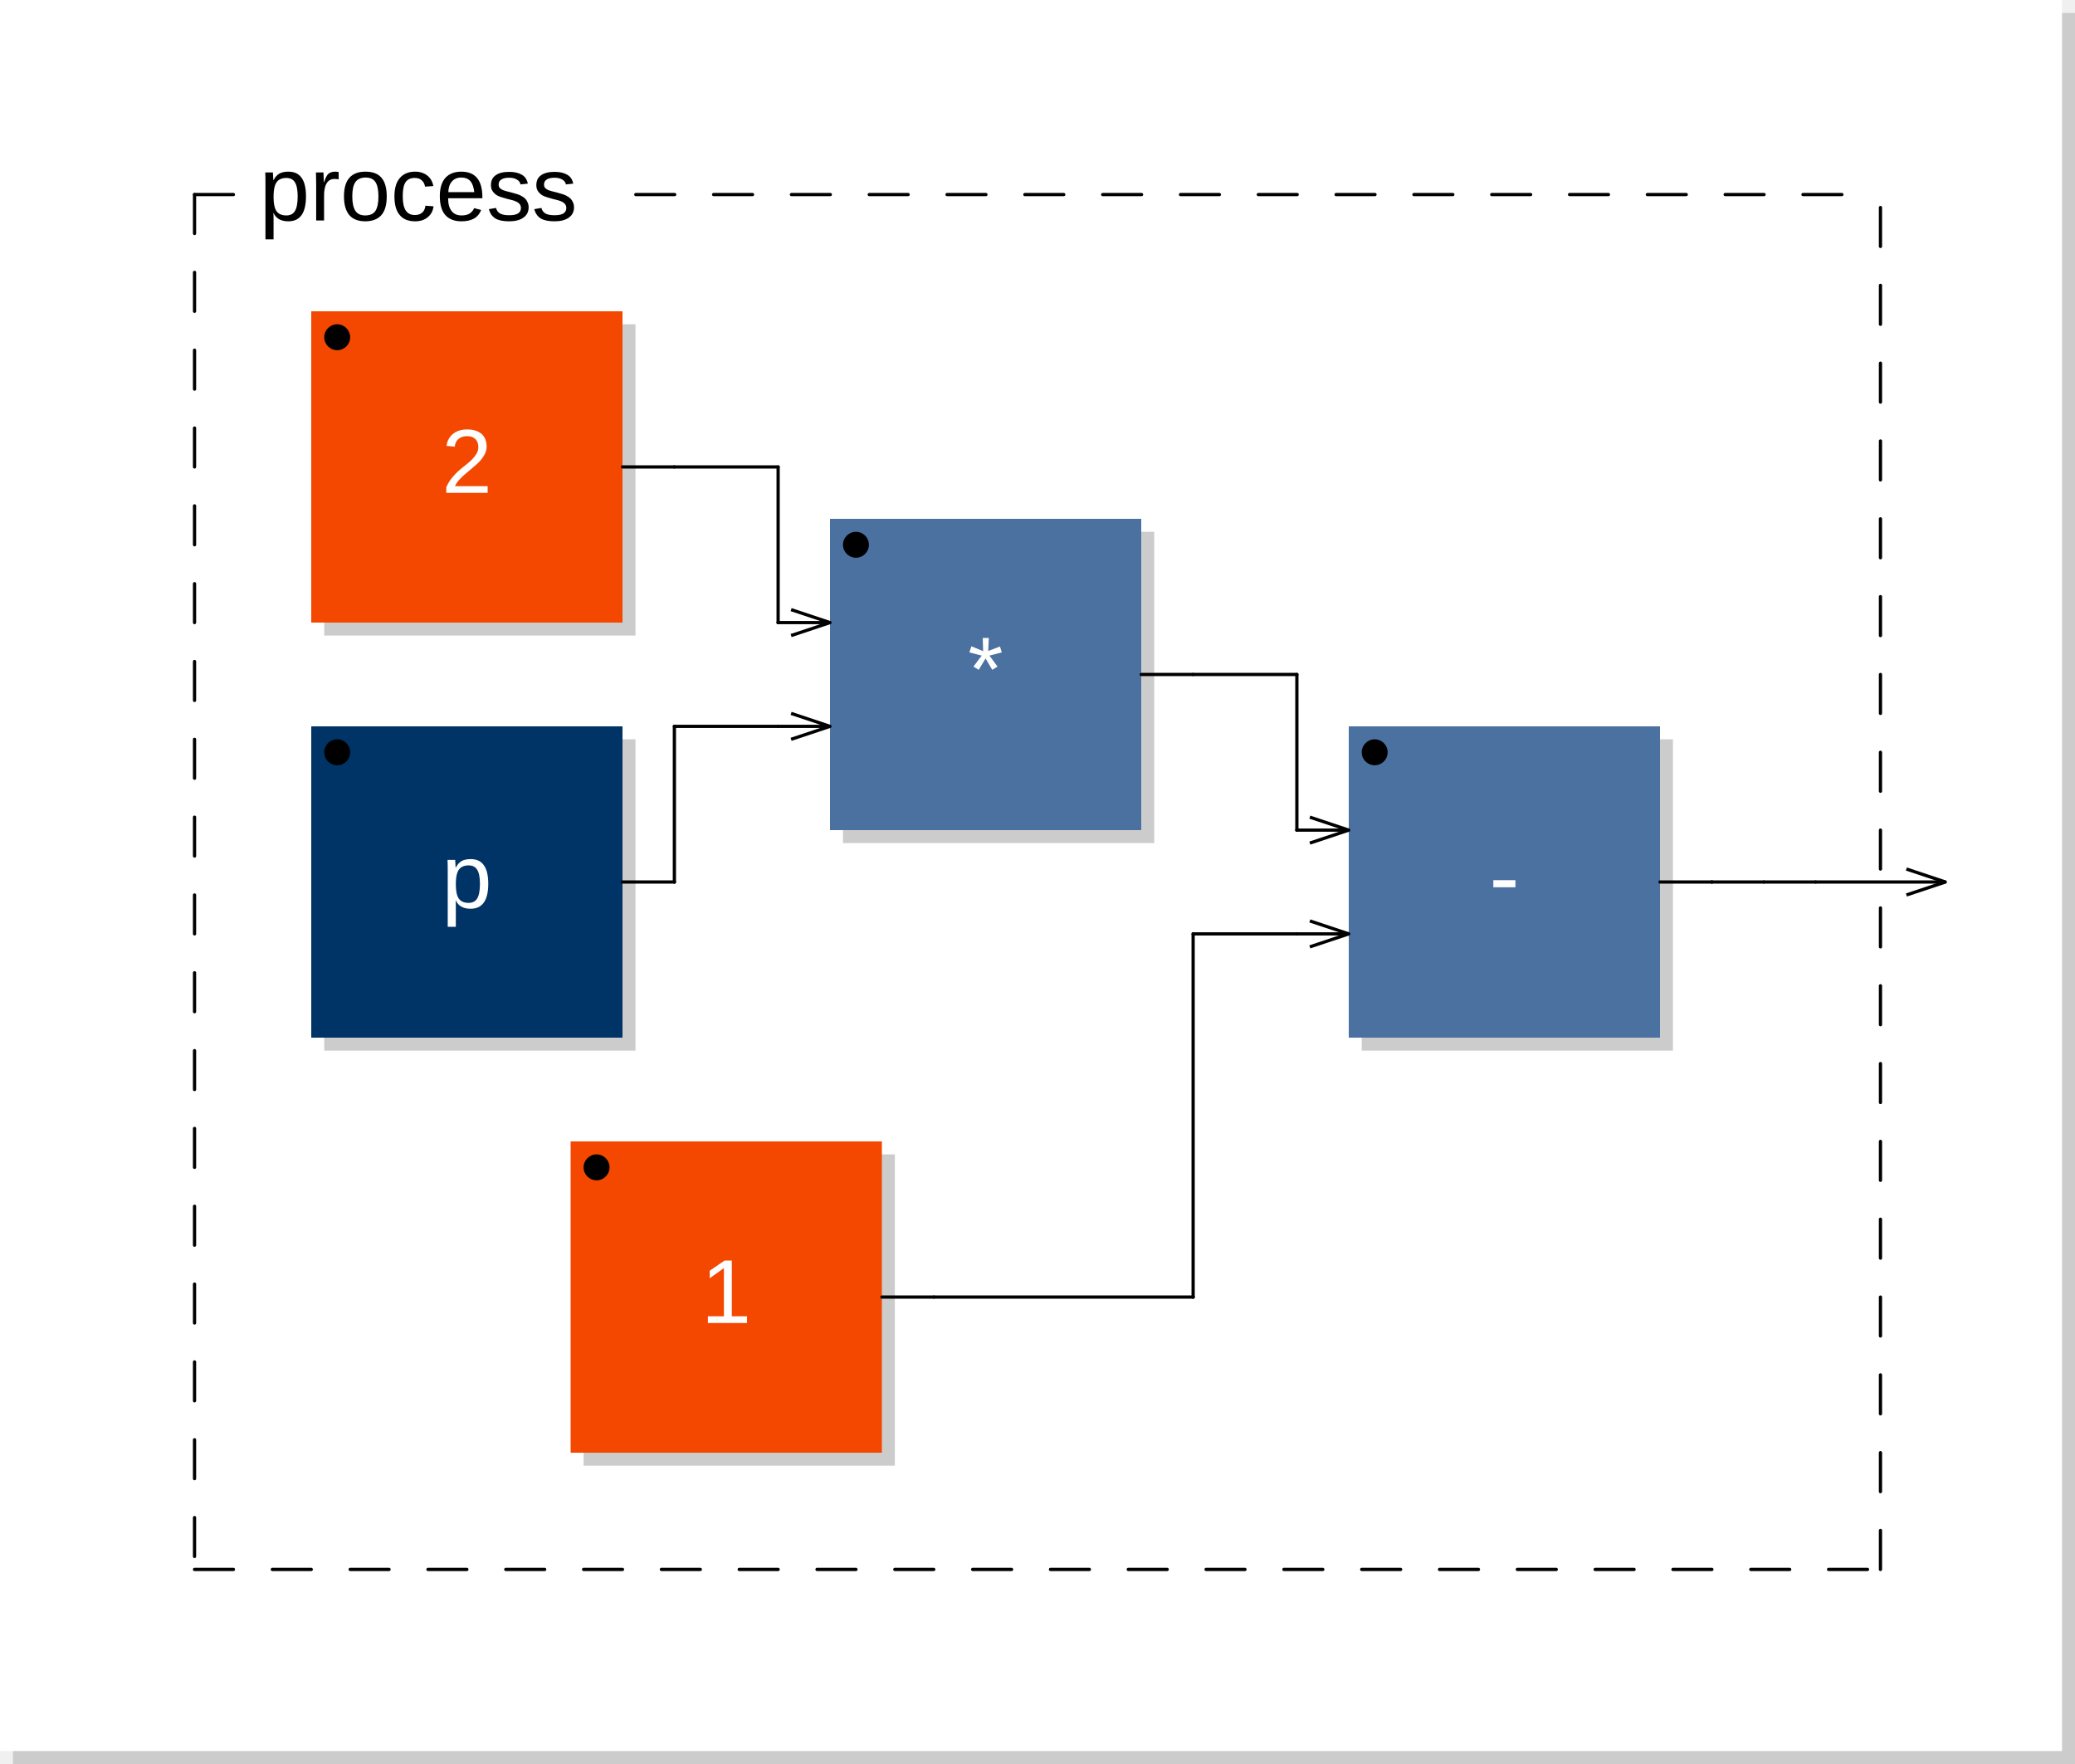
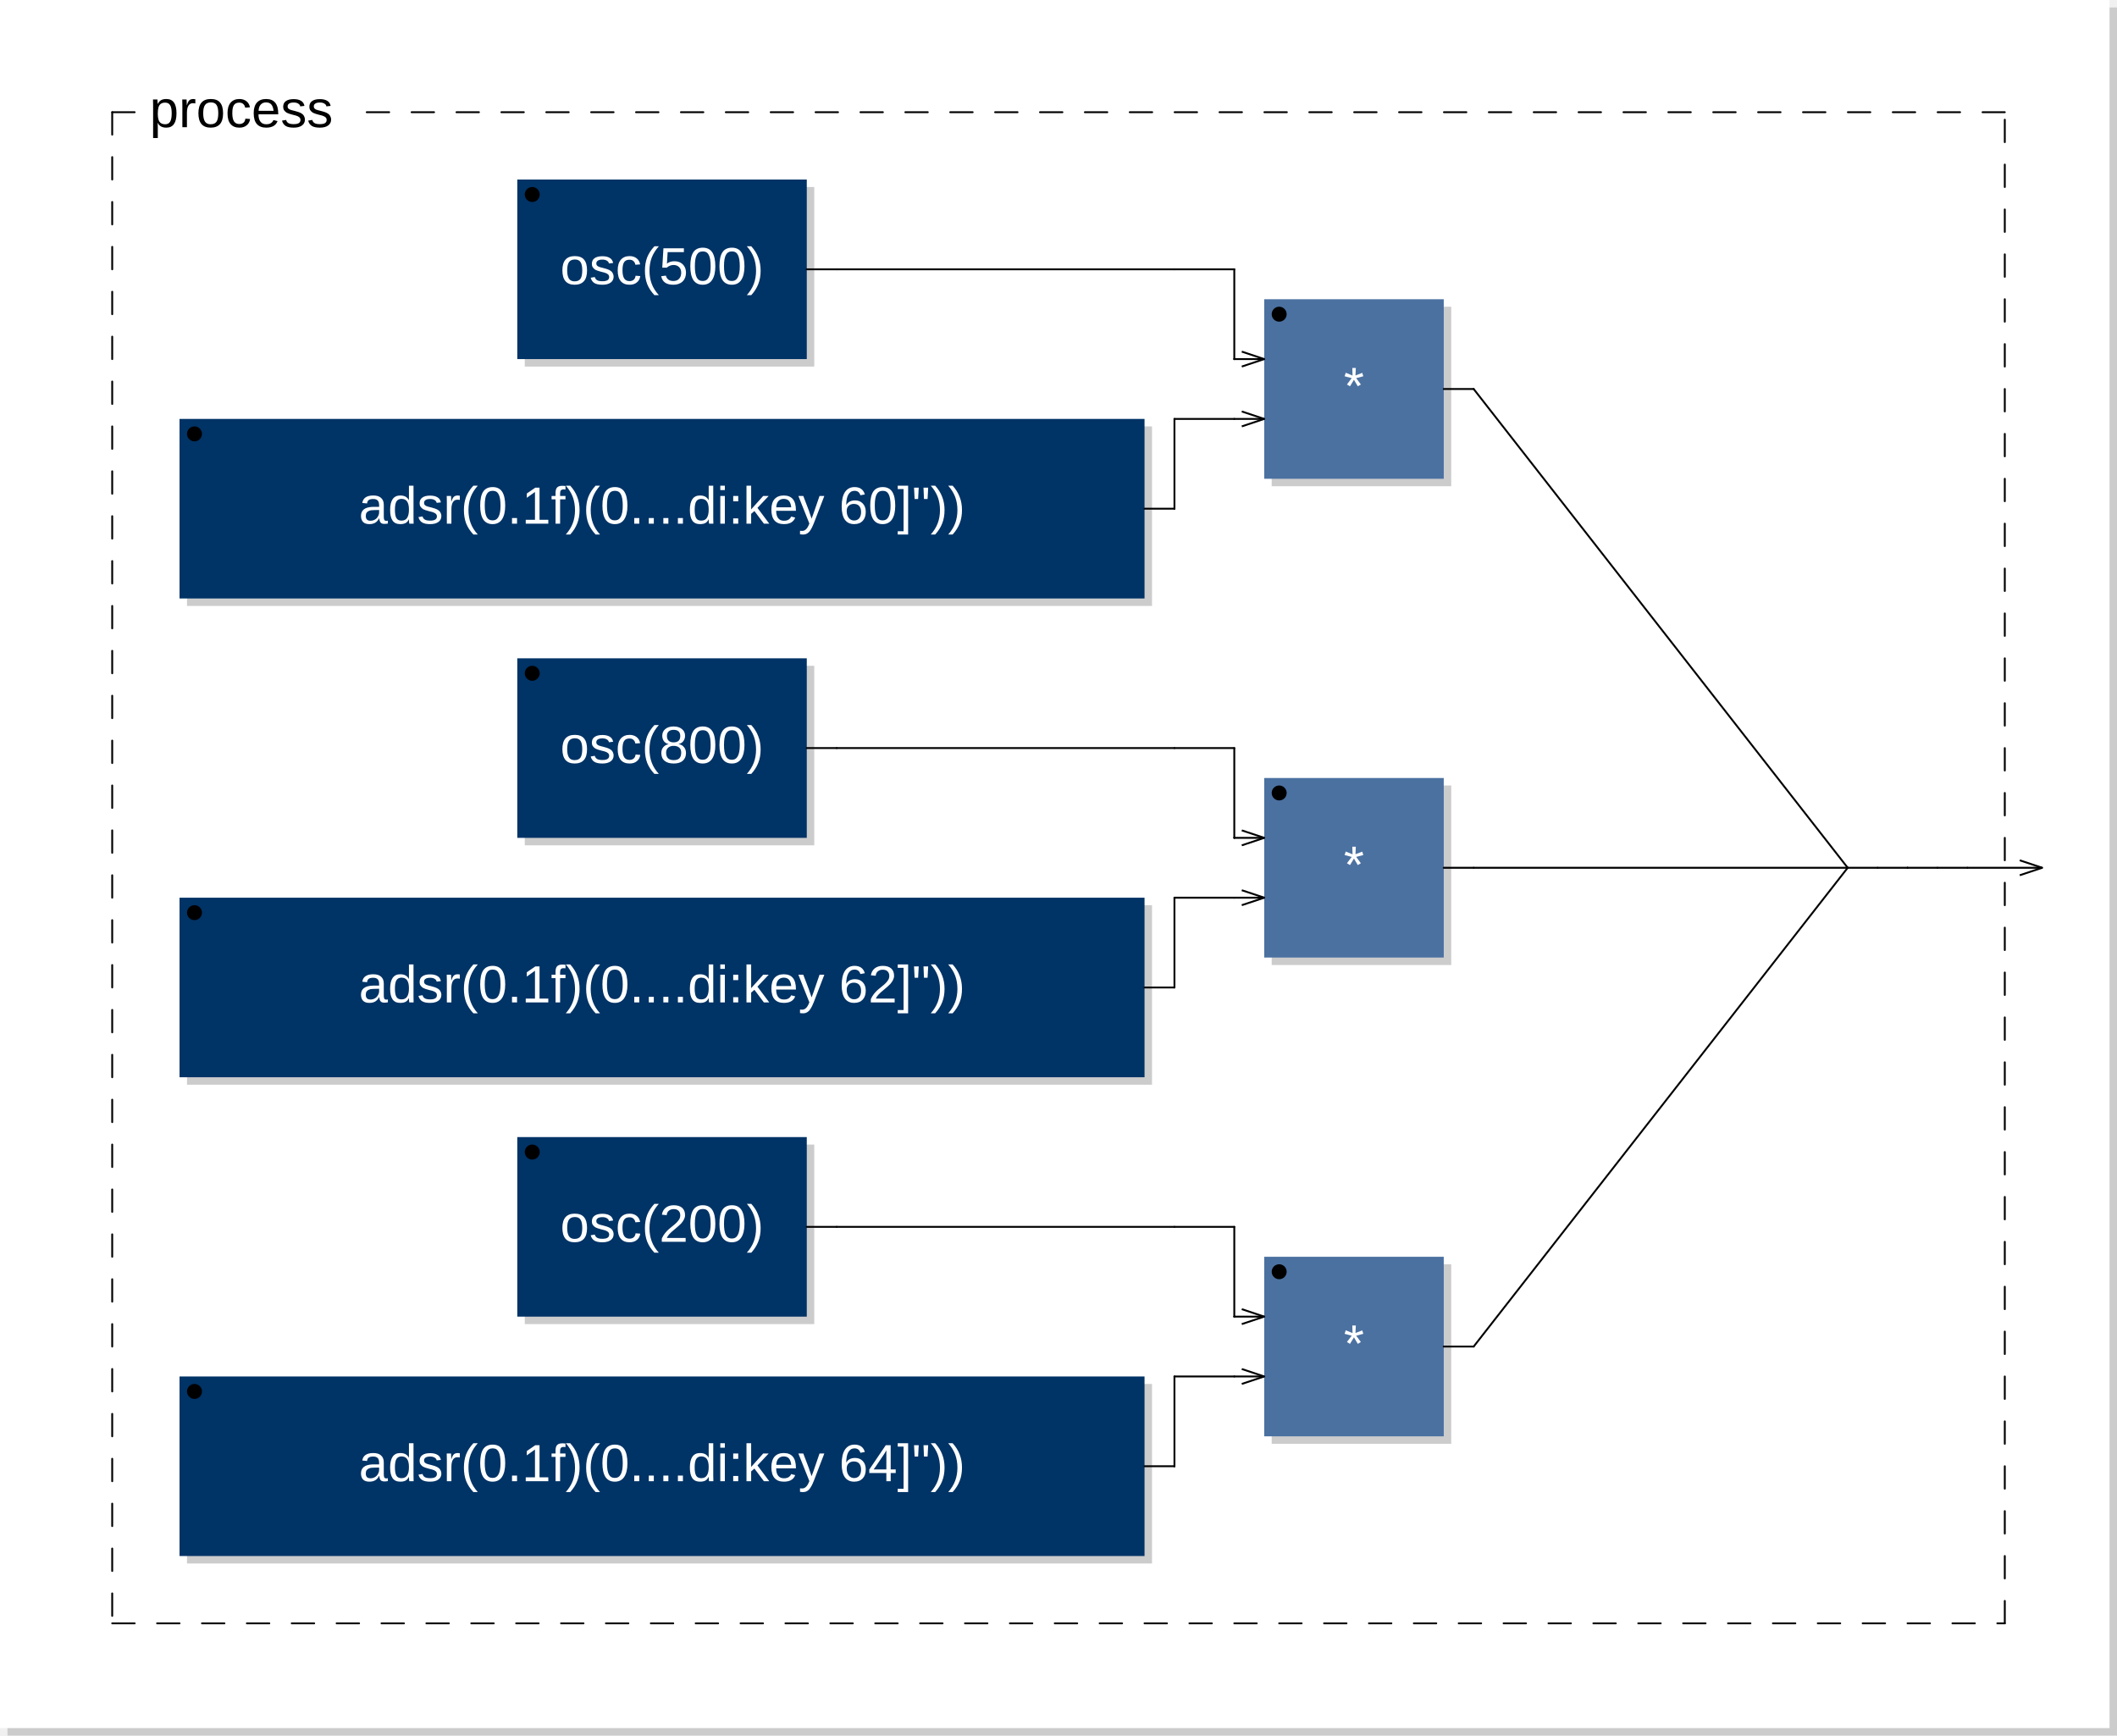
- <svg xmlns="http://www.w3.org/2000/svg" xmlns:xlink="http://www.w3.org/1999/xlink" viewBox="0 0 160 136" width="80mm" height="68mm" version="1.1">
-   <rect x="1" y="1" width="159" height="135" rx="0" ry="0" style="stroke:none;fill:#cccccc;" />
-   <rect x="0" y="0" width="159" height="135" rx="0" ry="0" style="stroke:none;fill:#ffffff;" />
+ <svg xmlns="http://www.w3.org/2000/svg" xmlns:xlink="http://www.w3.org/1999/xlink" viewBox="0 0 283 232" width="141.5mm" height="116mm" version="1.1">
+   <rect x="1" y="1" width="282" height="231" rx="0" ry="0" style="stroke:none;fill:#cccccc;" />
+   <rect x="0" y="0" width="282" height="231" rx="0" ry="0" style="stroke:none;fill:#ffffff;" />
  <text x="10" y="7" font-family="Arial" font-size="7" />
-   <rect x="25" y="25" width="24" height="24" rx="0" ry="0" style="stroke:none;fill:#cccccc;" />
-   <rect x="24" y="24" width="24" height="24" rx="0" ry="0" style="stroke:none;fill:#f44800;" />
-   <text x="36" y="38" font-family="Arial" font-size="7" text-anchor="middle" fill="#FFFFFF">2</text>
-   <circle cx="26" cy="26" r="1" />
-   <a xlink:href="p-0x600003321830.svg">
-     <rect x="25" y="57" width="24" height="24" rx="0" ry="0" style="stroke:none;fill:#cccccc;" />
-     <rect x="24" y="56" width="24" height="24" rx="0" ry="0" style="stroke:none;fill:#003366;" />
+   <a xlink:href="osc-0x600002bdd200.svg">
+     <rect x="70.15" y="25" width="38.7" height="24" rx="0" ry="0" style="stroke:none;fill:#cccccc;" />
+     <rect x="69.15" y="24" width="38.7" height="24" rx="0" ry="0" style="stroke:none;fill:#003366;" />
  </a>
-   <a xlink:href="p-0x600003321830.svg">
-     <text x="36" y="70" font-family="Arial" font-size="7" text-anchor="middle" fill="#FFFFFF">p</text>
+   <a xlink:href="osc-0x600002bdd200.svg">
+     <text x="88.5" y="38" font-family="Arial" font-size="7" text-anchor="middle" fill="#FFFFFF">osc(500)</text>
+   </a>
+   <circle cx="71.15" cy="26" r="1" />
+   <a xlink:href="adsr-0x600002bb1440.svg">
+     <rect x="25" y="57" width="129" height="24" rx="0" ry="0" style="stroke:none;fill:#cccccc;" />
+     <rect x="24" y="56" width="129" height="24" rx="0" ry="0" style="stroke:none;fill:#003366;" />
+   </a>
+   <a xlink:href="adsr-0x600002bb1440.svg">
+     <text x="88.5" y="70" font-family="Arial" font-size="7" text-anchor="middle" fill="#FFFFFF">adsr(0.1f)(0....di:key 60]"))</text>
  </a>
  <circle cx="26" cy="58" r="1" />
-   <rect x="65" y="41" width="24" height="24" rx="0" ry="0" style="stroke:none;fill:#cccccc;" />
-   <rect x="64" y="40" width="24" height="24" rx="0" ry="0" style="stroke:none;fill:#4B71A1;" />
-   <text x="76" y="54" font-family="Arial" font-size="7" text-anchor="middle" fill="#FFFFFF">*</text>
-   <circle cx="66" cy="42" r="1" />
-   <line x1="61" y1="47" x2="64" y2="48" transform="rotate(0,64,48)" style="stroke: black; stroke-width:0.25;" />
-   <line x1="61" y1="49" x2="64" y2="48" transform="rotate(0,64,48)" style="stroke: black; stroke-width:0.25;" />
-   <line x1="61" y1="55" x2="64" y2="56" transform="rotate(0,64,56)" style="stroke: black; stroke-width:0.25;" />
-   <line x1="61" y1="57" x2="64" y2="56" transform="rotate(0,64,56)" style="stroke: black; stroke-width:0.25;" />
-   <rect x="45" y="89" width="24" height="24" rx="0" ry="0" style="stroke:none;fill:#cccccc;" />
-   <rect x="44" y="88" width="24" height="24" rx="0" ry="0" style="stroke:none;fill:#f44800;" />
-   <text x="56" y="102" font-family="Arial" font-size="7" text-anchor="middle" fill="#FFFFFF">1</text>
-   <circle cx="46" cy="90" r="1" />
-   <rect x="105" y="57" width="24" height="24" rx="0" ry="0" style="stroke:none;fill:#cccccc;" />
-   <rect x="104" y="56" width="24" height="24" rx="0" ry="0" style="stroke:none;fill:#4B71A1;" />
-   <text x="116" y="70" font-family="Arial" font-size="7" text-anchor="middle" fill="#FFFFFF">-</text>
-   <circle cx="106" cy="58" r="1" />
-   <line x1="101" y1="63" x2="104" y2="64" transform="rotate(0,104,64)" style="stroke: black; stroke-width:0.25;" />
-   <line x1="101" y1="65" x2="104" y2="64" transform="rotate(0,104,64)" style="stroke: black; stroke-width:0.25;" />
-   <line x1="101" y1="71" x2="104" y2="72" transform="rotate(0,104,72)" style="stroke: black; stroke-width:0.25;" />
-   <line x1="101" y1="73" x2="104" y2="72" transform="rotate(0,104,72)" style="stroke: black; stroke-width:0.25;" />
-   <line x1="15" y1="15" x2="15" y2="121" style="stroke: black; stroke-linecap:round; stroke-width:0.25; stroke-dasharray:3,3;" />
-   <line x1="15" y1="121" x2="145" y2="121" style="stroke: black; stroke-linecap:round; stroke-width:0.25; stroke-dasharray:3,3;" />
-   <line x1="145" y1="121" x2="145" y2="15" style="stroke: black; stroke-linecap:round; stroke-width:0.25; stroke-dasharray:3,3;" />
+   <rect x="170" y="41" width="24" height="24" rx="0" ry="0" style="stroke:none;fill:#cccccc;" />
+   <rect x="169" y="40" width="24" height="24" rx="0" ry="0" style="stroke:none;fill:#4B71A1;" />
+   <text x="181" y="54" font-family="Arial" font-size="7" text-anchor="middle" fill="#FFFFFF">*</text>
+   <circle cx="171" cy="42" r="1" />
+   <line x1="166" y1="47" x2="169" y2="48" transform="rotate(0,169,48)" style="stroke: black; stroke-width:0.25;" />
+   <line x1="166" y1="49" x2="169" y2="48" transform="rotate(0,169,48)" style="stroke: black; stroke-width:0.25;" />
+   <line x1="166" y1="55" x2="169" y2="56" transform="rotate(0,169,56)" style="stroke: black; stroke-width:0.25;" />
+   <line x1="166" y1="57" x2="169" y2="56" transform="rotate(0,169,56)" style="stroke: black; stroke-width:0.25;" />
+   <a xlink:href="osc-0x600002bdd4d0.svg">
+     <rect x="70.15" y="89" width="38.7" height="24" rx="0" ry="0" style="stroke:none;fill:#cccccc;" />
+     <rect x="69.15" y="88" width="38.7" height="24" rx="0" ry="0" style="stroke:none;fill:#003366;" />
+   </a>
+   <a xlink:href="osc-0x600002bdd4d0.svg">
+     <text x="88.5" y="102" font-family="Arial" font-size="7" text-anchor="middle" fill="#FFFFFF">osc(800)</text>
+   </a>
+   <circle cx="71.15" cy="90" r="1" />
+   <a xlink:href="adsr-0x600002bc7060.svg">
+     <rect x="25" y="121" width="129" height="24" rx="0" ry="0" style="stroke:none;fill:#cccccc;" />
+     <rect x="24" y="120" width="129" height="24" rx="0" ry="0" style="stroke:none;fill:#003366;" />
+   </a>
+   <a xlink:href="adsr-0x600002bc7060.svg">
+     <text x="88.5" y="134" font-family="Arial" font-size="7" text-anchor="middle" fill="#FFFFFF">adsr(0.1f)(0....di:key 62]"))</text>
+   </a>
+   <circle cx="26" cy="122" r="1" />
+   <rect x="170" y="105" width="24" height="24" rx="0" ry="0" style="stroke:none;fill:#cccccc;" />
+   <rect x="169" y="104" width="24" height="24" rx="0" ry="0" style="stroke:none;fill:#4B71A1;" />
+   <text x="181" y="118" font-family="Arial" font-size="7" text-anchor="middle" fill="#FFFFFF">*</text>
+   <circle cx="171" cy="106" r="1" />
+   <line x1="166" y1="111" x2="169" y2="112" transform="rotate(0,169,112)" style="stroke: black; stroke-width:0.25;" />
+   <line x1="166" y1="113" x2="169" y2="112" transform="rotate(0,169,112)" style="stroke: black; stroke-width:0.25;" />
+   <line x1="166" y1="119" x2="169" y2="120" transform="rotate(0,169,120)" style="stroke: black; stroke-width:0.25;" />
+   <line x1="166" y1="121" x2="169" y2="120" transform="rotate(0,169,120)" style="stroke: black; stroke-width:0.25;" />
+   <a xlink:href="osc-0x600002bdd7a0.svg">
+     <rect x="70.15" y="153" width="38.7" height="24" rx="0" ry="0" style="stroke:none;fill:#cccccc;" />
+     <rect x="69.15" y="152" width="38.7" height="24" rx="0" ry="0" style="stroke:none;fill:#003366;" />
+   </a>
+   <a xlink:href="osc-0x600002bdd7a0.svg">
+     <text x="88.5" y="166" font-family="Arial" font-size="7" text-anchor="middle" fill="#FFFFFF">osc(200)</text>
+   </a>
+   <circle cx="71.15" cy="154" r="1" />
+   <a xlink:href="adsr-0x600002bdcc60.svg">
+     <rect x="25" y="185" width="129" height="24" rx="0" ry="0" style="stroke:none;fill:#cccccc;" />
+     <rect x="24" y="184" width="129" height="24" rx="0" ry="0" style="stroke:none;fill:#003366;" />
+   </a>
+   <a xlink:href="adsr-0x600002bdcc60.svg">
+     <text x="88.5" y="198" font-family="Arial" font-size="7" text-anchor="middle" fill="#FFFFFF">adsr(0.1f)(0....di:key 64]"))</text>
+   </a>
+   <circle cx="26" cy="186" r="1" />
+   <rect x="170" y="169" width="24" height="24" rx="0" ry="0" style="stroke:none;fill:#cccccc;" />
+   <rect x="169" y="168" width="24" height="24" rx="0" ry="0" style="stroke:none;fill:#4B71A1;" />
+   <text x="181" y="182" font-family="Arial" font-size="7" text-anchor="middle" fill="#FFFFFF">*</text>
+   <circle cx="171" cy="170" r="1" />
+   <line x1="166" y1="175" x2="169" y2="176" transform="rotate(0,169,176)" style="stroke: black; stroke-width:0.25;" />
+   <line x1="166" y1="177" x2="169" y2="176" transform="rotate(0,169,176)" style="stroke: black; stroke-width:0.25;" />
+   <line x1="166" y1="183" x2="169" y2="184" transform="rotate(0,169,184)" style="stroke: black; stroke-width:0.25;" />
+   <line x1="166" y1="185" x2="169" y2="184" transform="rotate(0,169,184)" style="stroke: black; stroke-width:0.25;" />
+   <line x1="15" y1="15" x2="15" y2="217" style="stroke: black; stroke-linecap:round; stroke-width:0.25; stroke-dasharray:3,3;" />
+   <line x1="15" y1="217" x2="268" y2="217" style="stroke: black; stroke-linecap:round; stroke-width:0.25; stroke-dasharray:3,3;" />
+   <line x1="268" y1="217" x2="268" y2="15" style="stroke: black; stroke-linecap:round; stroke-width:0.25; stroke-dasharray:3,3;" />
  <line x1="15" y1="15" x2="20" y2="15" style="stroke: black; stroke-linecap:round; stroke-width:0.25; stroke-dasharray:3,3;" />
-   <line x1="49.025" y1="15" x2="145" y2="15" style="stroke: black; stroke-linecap:round; stroke-width:0.25; stroke-dasharray:3,3;" />
+   <line x1="49.025" y1="15" x2="268" y2="15" style="stroke: black; stroke-linecap:round; stroke-width:0.25; stroke-dasharray:3,3;" />
  <text x="20" y="17" font-family="Arial" font-size="7">process</text>
-   <line x1="147" y1="67" x2="150" y2="68" transform="rotate(0,150,68)" style="stroke: black; stroke-width:0.25;" />
-   <line x1="147" y1="69" x2="150" y2="68" transform="rotate(0,150,68)" style="stroke: black; stroke-width:0.25;" />
-   <line x1="48" y1="36" x2="52" y2="36" style="stroke:black; stroke-linecap:round; stroke-width:0.25;" />
-   <line x1="48" y1="68" x2="52" y2="68" style="stroke:black; stroke-linecap:round; stroke-width:0.25;" />
-   <line x1="52" y1="36" x2="60" y2="36" style="stroke:black; stroke-linecap:round; stroke-width:0.25;" />
-   <line x1="52" y1="56" x2="60" y2="56" style="stroke:black; stroke-linecap:round; stroke-width:0.25;" />
-   <line x1="52" y1="68" x2="52" y2="56" style="stroke:black; stroke-linecap:round; stroke-width:0.25;" />
-   <line x1="52" y1="68" x2="52" y2="68" style="stroke:black; stroke-linecap:round; stroke-width:0.25;" />
-   <line x1="60" y1="36" x2="60" y2="48" style="stroke:black; stroke-linecap:round; stroke-width:0.25;" />
-   <line x1="60" y1="48" x2="60" y2="48" style="stroke:black; stroke-linecap:round; stroke-width:0.25;" />
-   <line x1="60" y1="48" x2="64" y2="48" style="stroke:black; stroke-linecap:round; stroke-width:0.25;" />
-   <line x1="60" y1="56" x2="64" y2="56" style="stroke:black; stroke-linecap:round; stroke-width:0.25;" />
-   <line x1="68" y1="100" x2="72" y2="100" style="stroke:black; stroke-linecap:round; stroke-width:0.25;" />
-   <line x1="72" y1="100" x2="92" y2="100" style="stroke:black; stroke-linecap:round; stroke-width:0.25;" />
-   <line x1="88" y1="52" x2="92" y2="52" style="stroke:black; stroke-linecap:round; stroke-width:0.25;" />
-   <line x1="92" y1="52" x2="100" y2="52" style="stroke:black; stroke-linecap:round; stroke-width:0.25;" />
-   <line x1="92" y1="72" x2="100" y2="72" style="stroke:black; stroke-linecap:round; stroke-width:0.25;" />
-   <line x1="92" y1="100" x2="92" y2="72" style="stroke:black; stroke-linecap:round; stroke-width:0.25;" />
-   <line x1="92" y1="100" x2="92" y2="100" style="stroke:black; stroke-linecap:round; stroke-width:0.25;" />
-   <line x1="100" y1="52" x2="100" y2="64" style="stroke:black; stroke-linecap:round; stroke-width:0.25;" />
-   <line x1="100" y1="64" x2="100" y2="64" style="stroke:black; stroke-linecap:round; stroke-width:0.25;" />
-   <line x1="100" y1="64" x2="104" y2="64" style="stroke:black; stroke-linecap:round; stroke-width:0.25;" />
-   <line x1="100" y1="72" x2="104" y2="72" style="stroke:black; stroke-linecap:round; stroke-width:0.25;" />
-   <line x1="128" y1="68" x2="132" y2="68" style="stroke:black; stroke-linecap:round; stroke-width:0.25;" />
-   <line x1="132" y1="68" x2="132" y2="68" style="stroke:black; stroke-linecap:round; stroke-width:0.25;" />
-   <line x1="132" y1="68" x2="136" y2="68" style="stroke:black; stroke-linecap:round; stroke-width:0.25;" />
-   <line x1="136" y1="68" x2="140" y2="68" style="stroke:black; stroke-linecap:round; stroke-width:0.25;" />
-   <line x1="140" y1="68" x2="150" y2="68" style="stroke:black; stroke-linecap:round; stroke-width:0.25;" />
+   <line x1="270" y1="115" x2="273" y2="116" transform="rotate(0,273,116)" style="stroke: black; stroke-width:0.25;" />
+   <line x1="270" y1="117" x2="273" y2="116" transform="rotate(0,273,116)" style="stroke: black; stroke-width:0.25;" />
+   <line x1="107.85" y1="36" x2="111.85" y2="36" style="stroke:black; stroke-linecap:round; stroke-width:0.25;" />
+   <line x1="107.85" y1="100" x2="111.85" y2="100" style="stroke:black; stroke-linecap:round; stroke-width:0.25;" />
+   <line x1="107.85" y1="164" x2="111.85" y2="164" style="stroke:black; stroke-linecap:round; stroke-width:0.25;" />
+   <line x1="111.85" y1="36" x2="157" y2="36" style="stroke:black; stroke-linecap:round; stroke-width:0.25;" />
+   <line x1="111.85" y1="100" x2="157" y2="100" style="stroke:black; stroke-linecap:round; stroke-width:0.25;" />
+   <line x1="111.85" y1="164" x2="157" y2="164" style="stroke:black; stroke-linecap:round; stroke-width:0.25;" />
+   <line x1="153" y1="68" x2="157" y2="68" style="stroke:black; stroke-linecap:round; stroke-width:0.25;" />
+   <line x1="153" y1="132" x2="157" y2="132" style="stroke:black; stroke-linecap:round; stroke-width:0.25;" />
+   <line x1="153" y1="196" x2="157" y2="196" style="stroke:black; stroke-linecap:round; stroke-width:0.25;" />
+   <line x1="157" y1="36" x2="165" y2="36" style="stroke:black; stroke-linecap:round; stroke-width:0.25;" />
+   <line x1="157" y1="56" x2="165" y2="56" style="stroke:black; stroke-linecap:round; stroke-width:0.25;" />
+   <line x1="157" y1="68" x2="157" y2="56" style="stroke:black; stroke-linecap:round; stroke-width:0.25;" />
+   <line x1="157" y1="68" x2="157" y2="68" style="stroke:black; stroke-linecap:round; stroke-width:0.25;" />
+   <line x1="157" y1="100" x2="165" y2="100" style="stroke:black; stroke-linecap:round; stroke-width:0.25;" />
+   <line x1="157" y1="120" x2="165" y2="120" style="stroke:black; stroke-linecap:round; stroke-width:0.25;" />
+   <line x1="157" y1="132" x2="157" y2="120" style="stroke:black; stroke-linecap:round; stroke-width:0.25;" />
+   <line x1="157" y1="132" x2="157" y2="132" style="stroke:black; stroke-linecap:round; stroke-width:0.25;" />
+   <line x1="157" y1="164" x2="165" y2="164" style="stroke:black; stroke-linecap:round; stroke-width:0.25;" />
+   <line x1="157" y1="184" x2="165" y2="184" style="stroke:black; stroke-linecap:round; stroke-width:0.25;" />
+   <line x1="157" y1="196" x2="157" y2="184" style="stroke:black; stroke-linecap:round; stroke-width:0.25;" />
+   <line x1="157" y1="196" x2="157" y2="196" style="stroke:black; stroke-linecap:round; stroke-width:0.25;" />
+   <line x1="165" y1="36" x2="165" y2="48" style="stroke:black; stroke-linecap:round; stroke-width:0.25;" />
+   <line x1="165" y1="48" x2="165" y2="48" style="stroke:black; stroke-linecap:round; stroke-width:0.25;" />
+   <line x1="165" y1="48" x2="169" y2="48" style="stroke:black; stroke-linecap:round; stroke-width:0.25;" />
+   <line x1="165" y1="56" x2="169" y2="56" style="stroke:black; stroke-linecap:round; stroke-width:0.25;" />
+   <line x1="165" y1="100" x2="165" y2="112" style="stroke:black; stroke-linecap:round; stroke-width:0.25;" />
+   <line x1="165" y1="112" x2="165" y2="112" style="stroke:black; stroke-linecap:round; stroke-width:0.25;" />
+   <line x1="165" y1="112" x2="169" y2="112" style="stroke:black; stroke-linecap:round; stroke-width:0.25;" />
+   <line x1="165" y1="120" x2="169" y2="120" style="stroke:black; stroke-linecap:round; stroke-width:0.25;" />
+   <line x1="165" y1="164" x2="165" y2="176" style="stroke:black; stroke-linecap:round; stroke-width:0.25;" />
+   <line x1="165" y1="176" x2="165" y2="176" style="stroke:black; stroke-linecap:round; stroke-width:0.25;" />
+   <line x1="165" y1="176" x2="169" y2="176" style="stroke:black; stroke-linecap:round; stroke-width:0.25;" />
+   <line x1="165" y1="184" x2="169" y2="184" style="stroke:black; stroke-linecap:round; stroke-width:0.25;" />
+   <line x1="193" y1="52" x2="197" y2="52" style="stroke:black; stroke-linecap:round; stroke-width:0.25;" />
+   <line x1="193" y1="116" x2="197" y2="116" style="stroke:black; stroke-linecap:round; stroke-width:0.25;" />
+   <line x1="193" y1="180" x2="197" y2="180" style="stroke:black; stroke-linecap:round; stroke-width:0.25;" />
+   <line x1="197" y1="52" x2="247" y2="116" style="stroke:black; stroke-linecap:round; stroke-width:0.25;" />
+   <line x1="197" y1="116" x2="247" y2="116" style="stroke:black; stroke-linecap:round; stroke-width:0.25;" />
+   <line x1="197" y1="180" x2="247" y2="116" style="stroke:black; stroke-linecap:round; stroke-width:0.25;" />
+   <line x1="247" y1="116" x2="251" y2="116" style="stroke:black; stroke-linecap:round; stroke-width:0.25;" />
+   <line x1="251" y1="116" x2="255" y2="116" style="stroke:black; stroke-linecap:round; stroke-width:0.25;" />
+   <line x1="255" y1="116" x2="255" y2="116" style="stroke:black; stroke-linecap:round; stroke-width:0.25;" />
+   <line x1="255" y1="116" x2="259" y2="116" style="stroke:black; stroke-linecap:round; stroke-width:0.25;" />
+   <line x1="259" y1="116" x2="263" y2="116" style="stroke:black; stroke-linecap:round; stroke-width:0.25;" />
+   <line x1="263" y1="116" x2="273" y2="116" style="stroke:black; stroke-linecap:round; stroke-width:0.25;" />
</svg>
